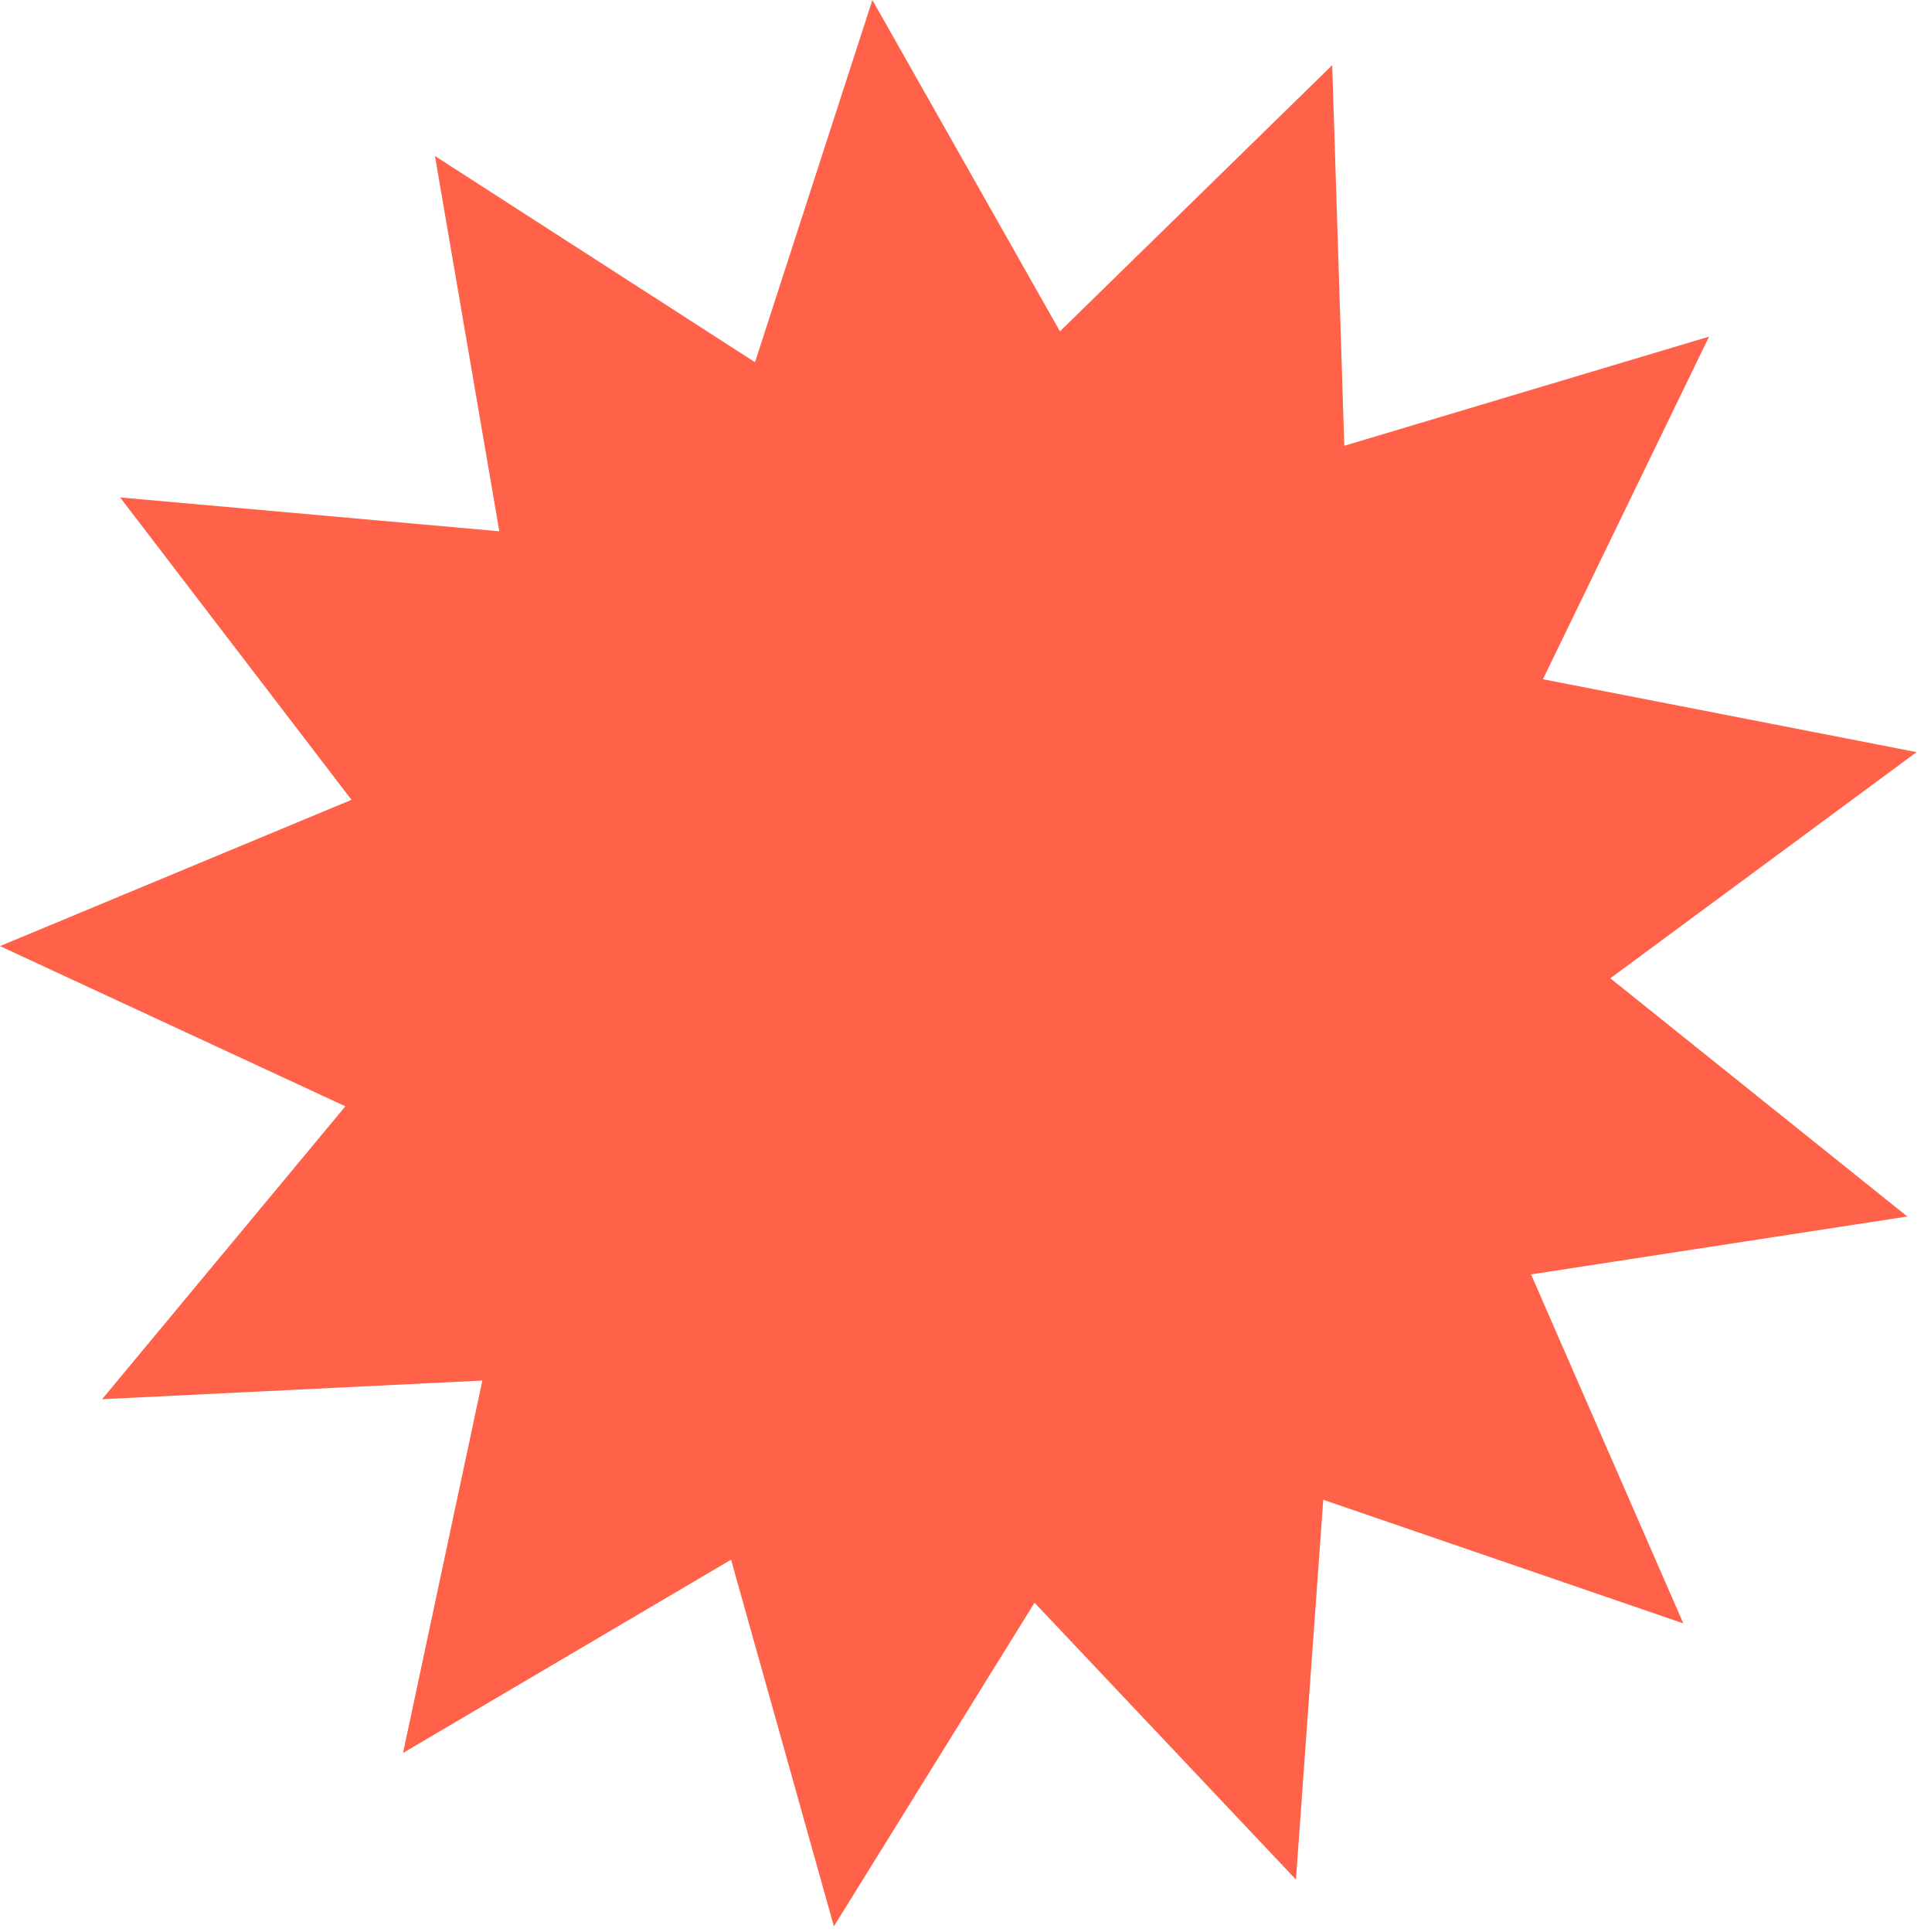
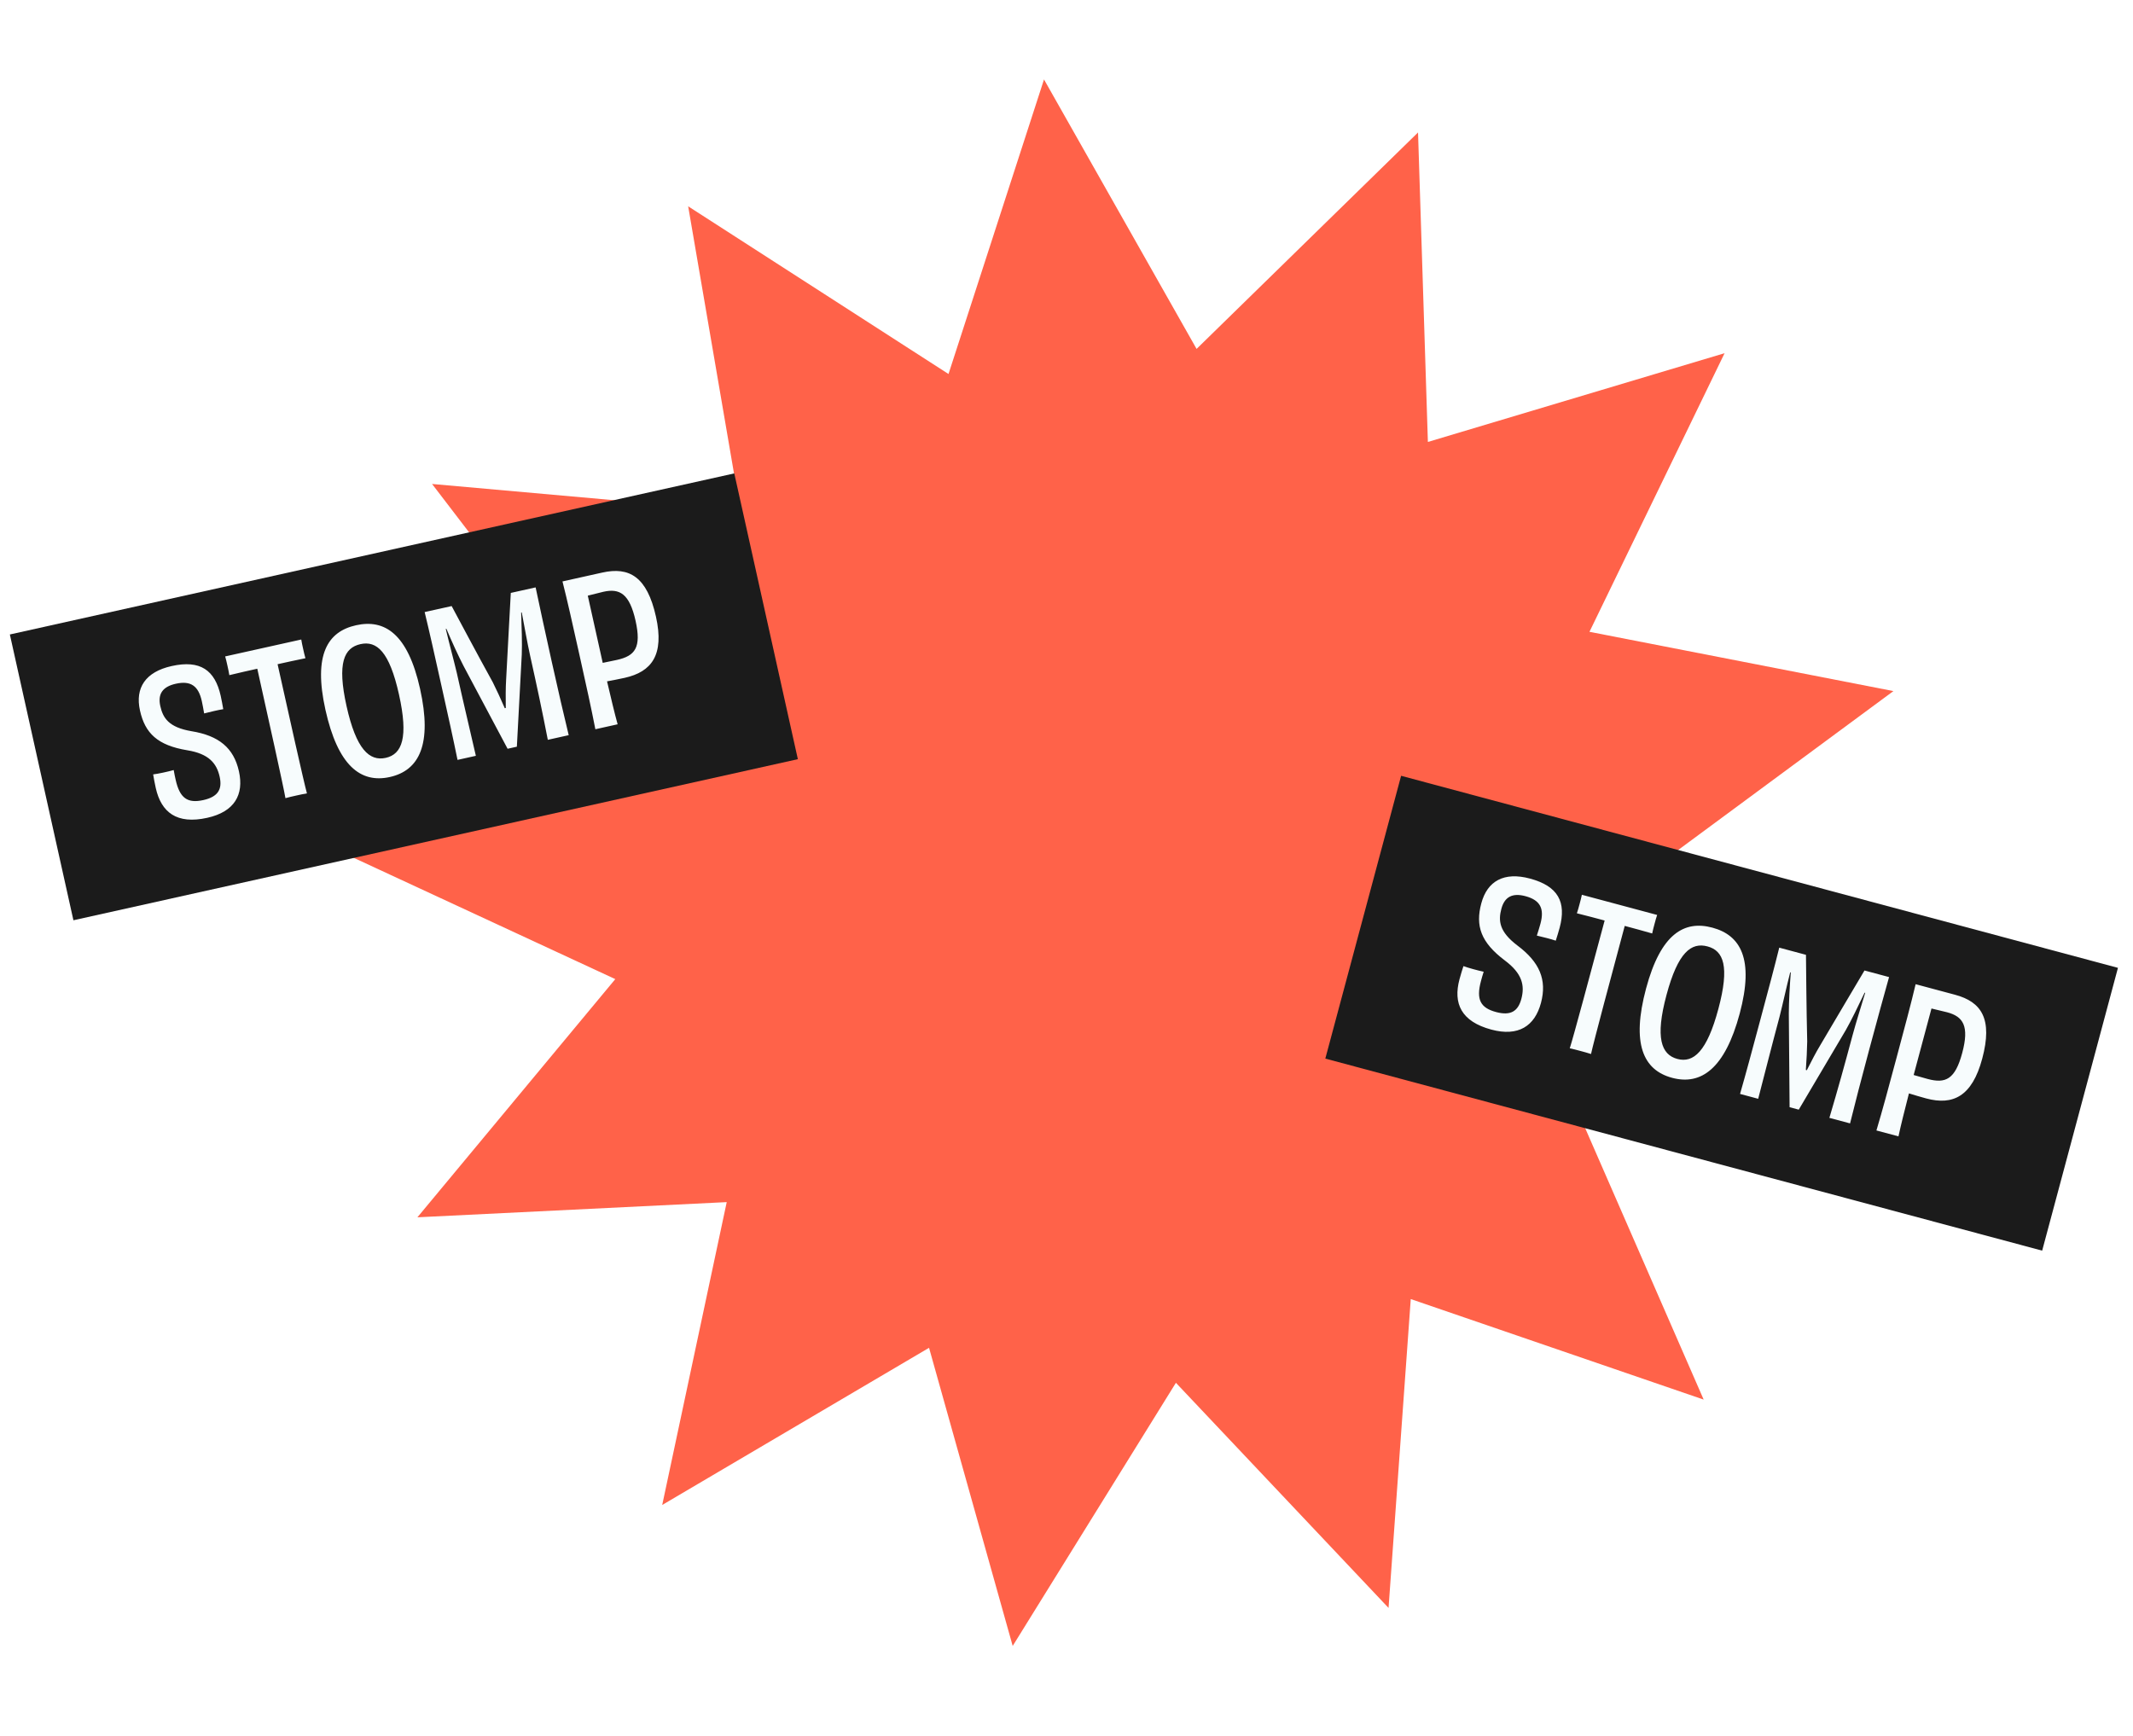
- <svg xmlns="http://www.w3.org/2000/svg" width="248" height="249" viewBox="0 0 248 249" fill="none">
-   <path d="M112.45 -0L136.627 42.705L171.72 8.401L173.282 57.451L220.297 43.385L198.885 87.541L247.052 96.935L207.572 126.084L245.856 156.786L197.353 164.248L216.983 209.225L170.567 193.292L167.048 242.24L133.353 206.562L107.489 248.267L94.235 201.017L51.952 225.925L62.174 177.928L13.159 180.333L44.516 142.584L-0.003 121.936L45.305 103.083L15.482 64.111L64.362 68.473L56.065 20.105L97.319 46.683L112.45 -0Z" fill="#FF6249" />
+ <svg xmlns="http://www.w3.org/2000/svg" width="338" height="275" viewBox="0 0 338 275" fill="none">
+   <path d="M165.435 12.592L189.612 55.297L224.705 20.993L226.266 70.042L273.282 55.976L251.87 100.133L300.036 109.527L260.557 138.676L298.84 169.378L250.337 176.84L269.968 221.817L223.552 205.884L220.032 254.832L186.337 219.153L160.474 260.859L147.219 213.608L104.936 238.517L115.159 190.519L66.143 192.925L97.5 155.176L52.981 134.528L98.29 115.674L68.466 76.702L117.346 81.064L109.049 32.697L150.303 59.275L165.435 12.592Z" fill="#FF6249" />
+   <rect x="1.562" y="100.555" width="117.6" height="46.4" transform="rotate(-12.5378 1.5625 100.555)" fill="#1B1B1B" />
+   <path d="M32.222 126.8C34.564 126.279 35.248 125.078 34.81 123.11C34.331 120.955 33.081 119.463 29.68 118.908C24.949 118.124 22.98 116.201 22.182 112.609C21.383 109.017 23.048 106.483 27.203 105.559C31.732 104.552 34.065 106.197 34.975 110.289C35.142 111.038 35.235 111.608 35.378 112.395C34.996 112.448 34.465 112.566 33.903 112.691C33.309 112.823 32.754 112.979 32.348 113.069C32.233 112.406 32.105 111.681 31.98 111.119C31.452 108.745 30.265 107.829 27.859 108.363C25.766 108.829 24.975 109.988 25.399 111.894C25.823 113.799 26.739 115.267 30.318 115.881C34.67 116.585 37.034 118.518 37.861 122.235C38.688 125.952 37.157 128.653 32.847 129.611C28.005 130.688 25.541 128.745 24.679 124.871C24.471 123.934 24.398 123.459 24.269 122.733C24.682 122.674 25.22 122.588 25.814 122.456C26.47 122.31 27.063 122.178 27.525 122.042C27.612 122.58 27.744 123.174 27.834 123.58C28.487 126.516 29.723 127.356 32.222 126.8ZM35.681 104.034L47.739 101.353C47.791 101.735 47.916 102.297 48.034 102.828C48.138 103.296 48.277 103.921 48.399 104.32C46.861 104.629 45.331 104.97 43.987 105.268C45.773 113.296 48.127 123.886 48.638 125.739C48.131 125.819 47.413 125.979 46.913 126.09C46.413 126.201 45.726 126.354 45.233 126.496C44.91 124.601 42.555 114.012 40.77 105.984C39.427 106.283 37.896 106.623 36.341 107.002C36.282 106.589 36.143 105.964 36.039 105.495C35.921 104.964 35.796 104.402 35.681 104.034ZM66.564 109.164C68.523 117.973 66.427 122.111 61.773 123.146C57.119 124.181 53.529 121.308 51.57 112.499C49.618 103.721 51.926 100.094 56.424 99.093C60.922 98.093 64.612 100.387 66.564 109.164ZM61.13 120.109C63.723 119.532 64.74 116.88 63.225 110.071C61.704 103.23 59.684 101.516 57.122 102.085C54.53 102.662 53.388 105.046 54.916 111.919C56.438 118.759 58.538 120.685 61.13 120.109ZM90.119 116.514L86.808 117.251C85.863 112.412 85.13 108.969 84.004 103.909C83.546 101.847 83.122 99.352 82.677 97.058L82.584 97.079C82.664 99.355 82.751 101.959 82.682 103.711L81.903 118.341L80.435 118.668L73.45 105.535C72.585 103.859 71.558 101.596 70.731 99.649L70.637 99.67C71.204 102.068 71.863 104.445 72.388 106.656C73.52 111.748 74.305 114.983 75.406 119.786L72.501 120.432C71.813 117.045 71.056 113.64 69.952 108.673C68.812 103.55 68.034 100.052 67.291 97.004L71.57 96.053C72.629 98.014 75.463 103.383 78.094 108.141C78.625 109.203 79.375 110.806 79.99 112.243L80.146 112.208C80.125 110.64 80.121 109.001 80.201 107.738C80.499 102.296 80.803 96.294 80.942 93.969L84.877 93.094C85.527 96.162 86.274 99.667 87.413 104.79C88.517 109.757 89.306 113.155 90.119 116.514ZM97.766 104.586C100.64 103.947 101.66 102.638 100.715 98.39C99.756 94.079 98.187 93.215 95.626 93.785C95.126 93.896 93.946 94.191 93.141 94.403C93.975 98.151 94.787 101.806 95.51 105.055C95.978 104.95 96.829 104.794 97.766 104.586ZM89.132 92.147L95.442 90.744C99.69 89.799 102.529 91.364 103.946 97.737C105.294 103.797 103.267 106.477 98.988 107.428C97.895 107.671 97.326 107.765 96.194 107.984C96.823 110.663 97.375 112.999 97.871 114.79L94.342 115.575C93.692 112.212 92.942 108.838 91.831 103.84C90.726 98.874 89.913 95.219 89.132 92.147Z" fill="#F7FCFD" />
+   <rect x="222.023" y="122.953" width="117.6" height="46.4" transform="rotate(15 222.023 122.953)" fill="#1B1B1B" />
+   <path d="M237.071 160.396C239.39 161.017 240.551 160.268 241.073 158.321C241.644 156.188 241.226 154.287 238.466 152.223C234.634 149.341 233.777 146.726 234.73 143.171C235.682 139.617 238.331 138.14 242.442 139.241C246.924 140.442 248.232 142.979 247.147 147.028C246.948 147.77 246.768 148.318 246.53 149.083C246.167 148.952 245.642 148.812 245.085 148.663C244.498 148.505 243.933 148.387 243.532 148.279C243.736 147.639 243.958 146.936 244.107 146.379C244.736 144.03 244.107 142.669 241.727 142.031C239.656 141.477 238.419 142.139 237.913 144.024C237.408 145.91 237.542 147.635 240.432 149.834C243.966 152.47 245.168 155.277 244.183 158.956C243.197 162.634 240.592 164.321 236.326 163.178C231.535 161.894 230.248 159.032 231.275 155.199C231.524 154.272 231.679 153.816 231.9 153.114C232.294 153.252 232.811 153.424 233.398 153.581C234.047 153.755 234.634 153.913 235.106 154.006C234.935 154.523 234.777 155.11 234.67 155.512C233.891 158.418 234.599 159.734 237.071 160.396ZM250.665 141.809L262.596 145.006C262.465 145.369 262.316 145.925 262.176 146.45C262.051 146.914 261.886 147.532 261.809 147.942C260.303 147.506 258.788 147.1 257.459 146.744C255.33 154.687 252.523 165.166 252.118 167.045C251.632 166.882 250.921 166.691 250.427 166.559C249.932 166.426 249.252 166.244 248.749 166.142C249.339 164.313 252.147 153.834 254.275 145.891C252.946 145.534 251.432 145.129 249.878 144.745C250.016 144.352 250.182 143.734 250.306 143.27C250.447 142.745 250.596 142.188 250.665 141.809ZM275.677 160.636C273.341 169.353 269.57 172.053 264.964 170.819C260.359 169.584 258.505 165.377 260.84 156.661C263.167 147.975 266.891 145.825 271.342 147.018C275.793 148.211 278.004 151.951 275.677 160.636ZM265.799 167.829C268.364 168.516 270.492 166.635 272.297 159.896C274.111 153.127 273.112 150.673 270.577 149.994C268.012 149.306 265.897 150.893 264.075 157.693C262.261 164.462 263.233 167.141 265.799 167.829ZM293.165 178.043L289.888 177.166C291.287 172.439 292.229 169.047 293.571 164.039C294.118 161.999 294.895 159.591 295.562 157.351L295.469 157.326C294.488 159.382 293.361 161.731 292.49 163.253L285.035 175.865L283.583 175.476L283.46 160.601C283.469 158.715 283.604 156.234 283.771 154.125L283.678 154.1C283.071 156.489 282.557 158.902 282 161.105C280.65 166.143 279.851 169.374 278.606 174.143L275.732 173.372C276.688 170.051 277.591 166.681 278.907 161.767C280.266 156.698 281.193 153.236 281.943 150.19L286.178 151.325C286.21 153.553 286.24 159.624 286.374 165.059C286.354 166.247 286.277 168.015 286.158 169.573L286.313 169.615C287.019 168.214 287.773 166.76 288.428 165.676C291.208 160.988 294.253 155.807 295.451 153.809L299.345 154.853C298.503 157.874 297.544 161.327 296.186 166.397C294.869 171.311 293.997 174.689 293.165 178.043ZM305.46 171.002C308.304 171.764 309.814 171.075 310.94 166.871C312.083 162.606 311.091 161.114 308.557 160.435C308.062 160.303 306.879 160.019 306.067 159.834C305.073 163.544 304.104 167.16 303.243 170.375C303.707 170.499 304.533 170.753 305.46 171.002ZM303.555 155.981L309.799 157.654C314.002 158.78 315.797 161.481 314.107 167.786C312.5 173.783 309.464 175.222 305.23 174.087C304.148 173.798 303.6 173.618 302.495 173.288C301.814 175.955 301.224 178.281 300.836 180.099L297.343 179.163C298.322 175.881 299.217 172.542 300.542 167.597C301.859 162.682 302.828 159.066 303.555 155.981Z" fill="#F7FCFD" />
</svg>
